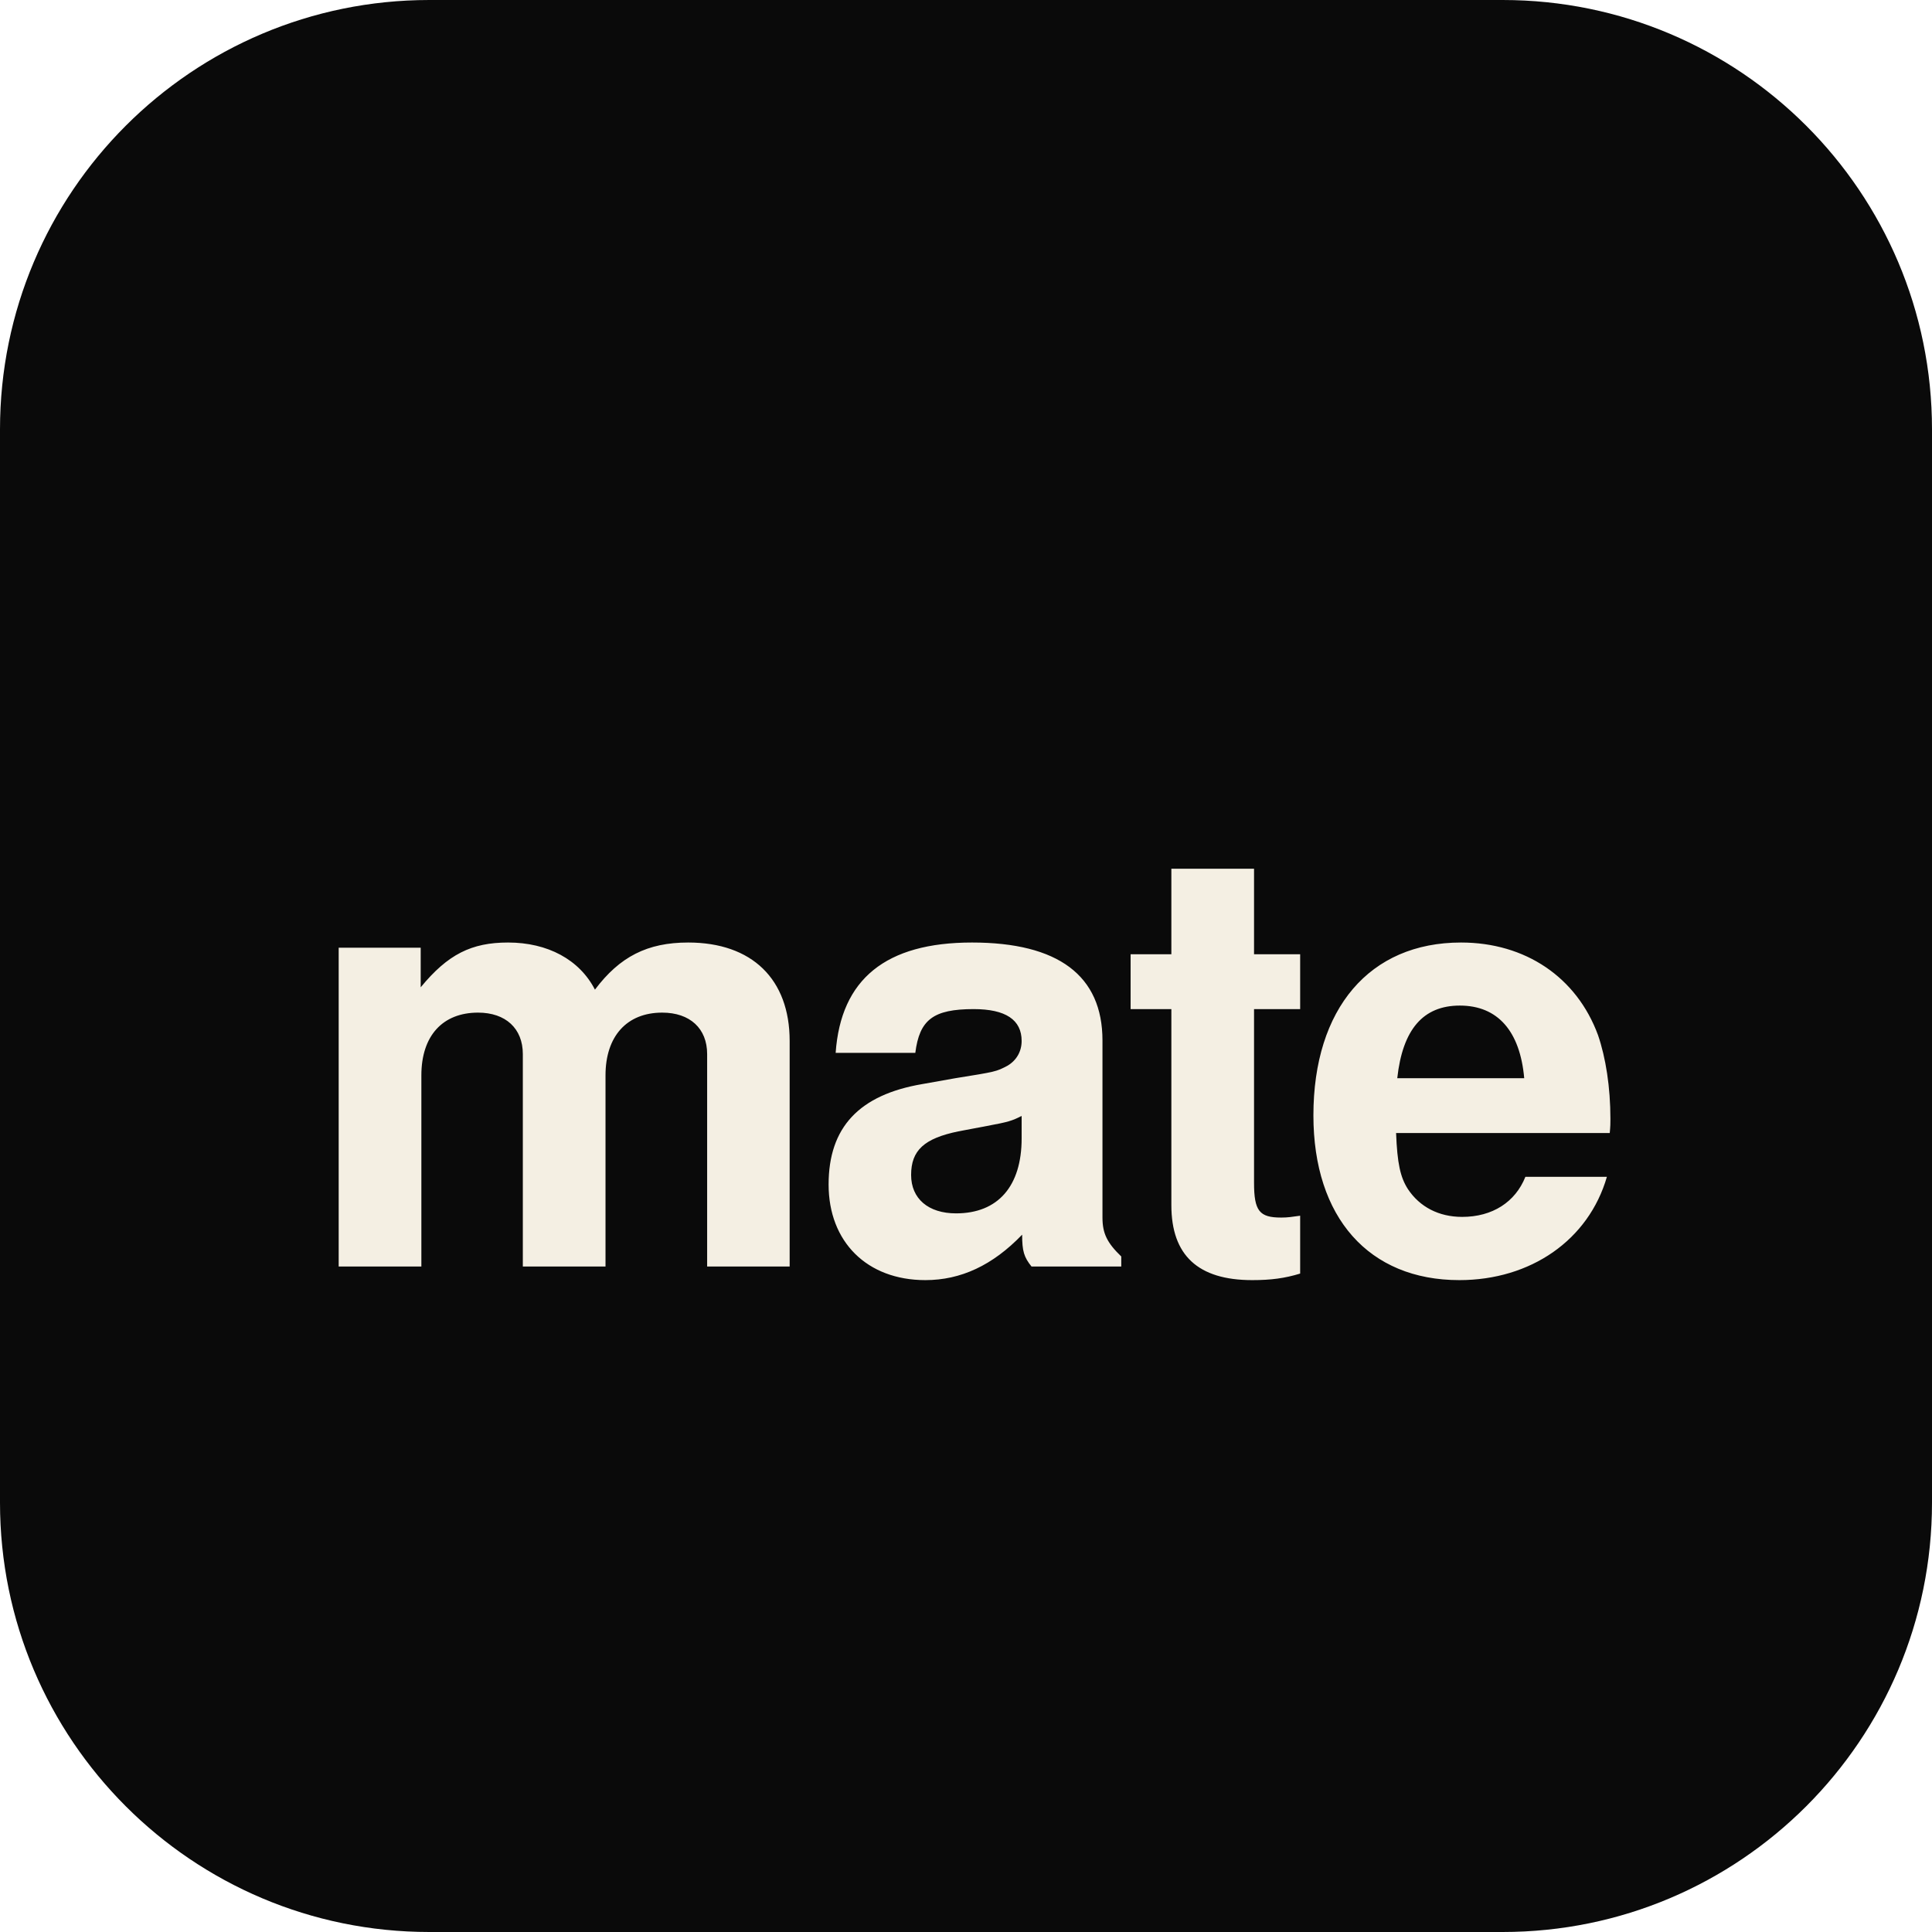
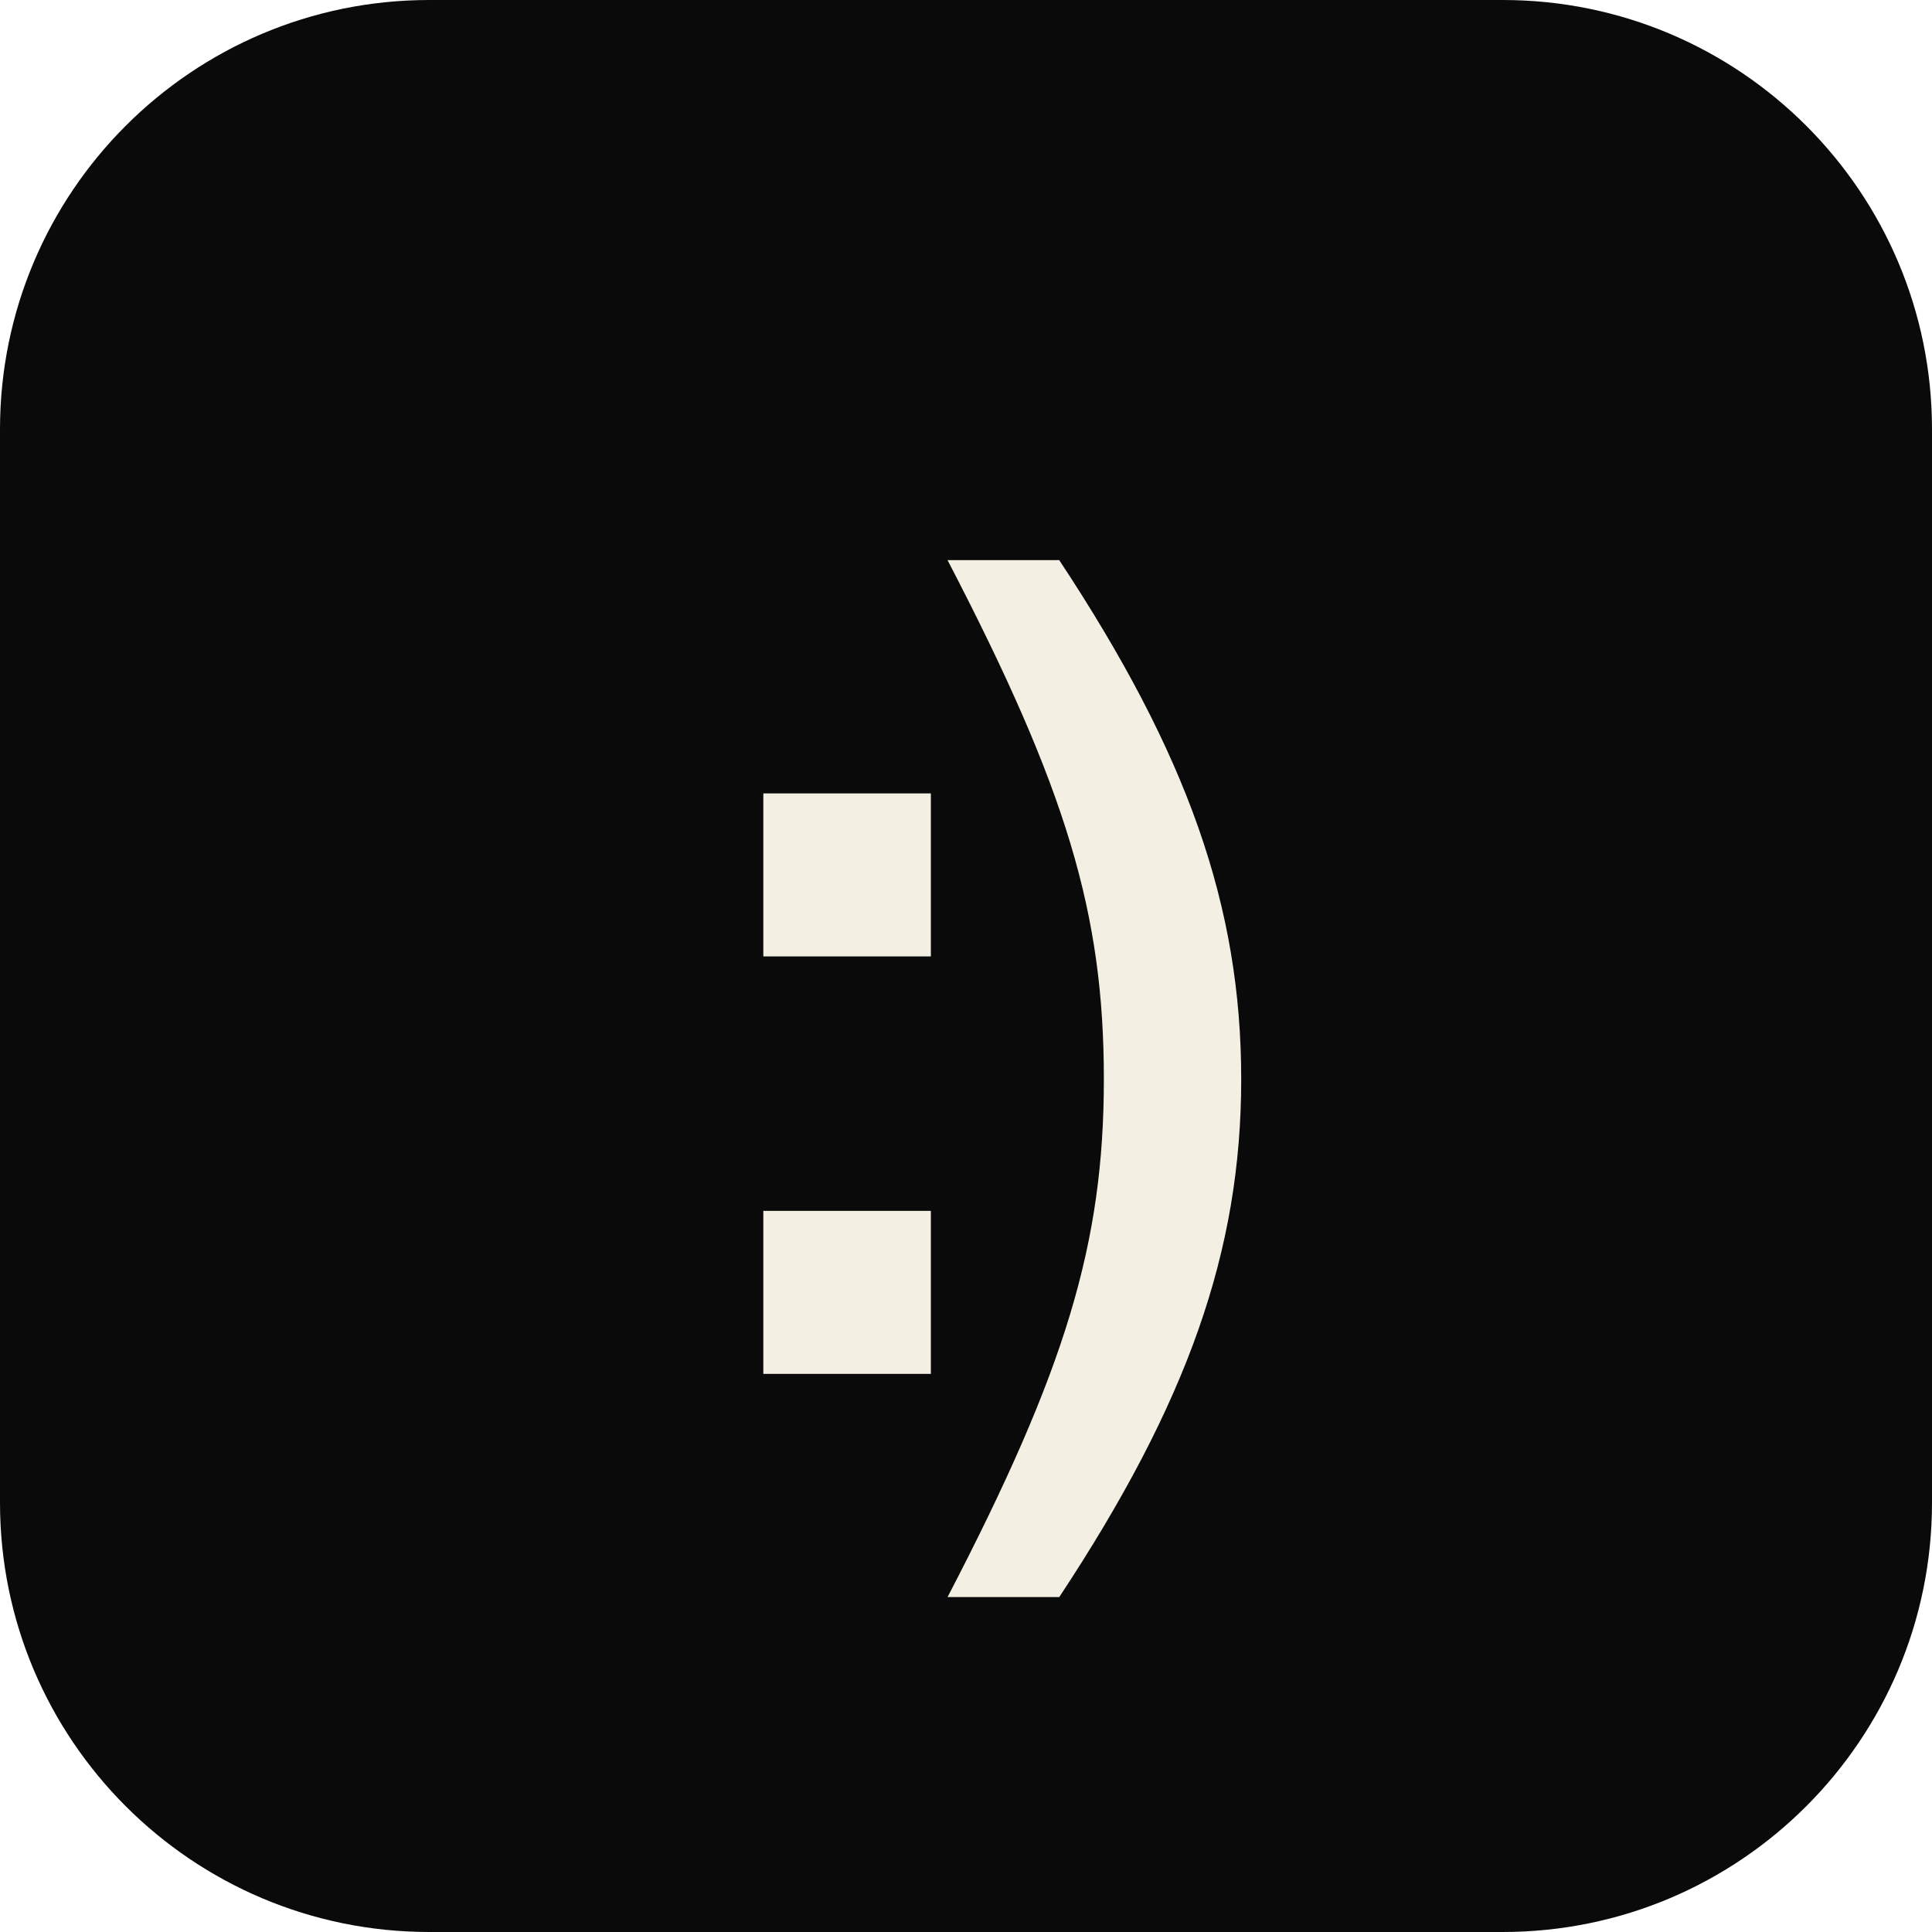
<svg xmlns="http://www.w3.org/2000/svg" viewBox="0 0 180 180" width="180" height="180">
  <rect width="180" height="180" rx="40" ry="40" fill="#0A0A0A" />
-   <text x="90" y="118" text-anchor="middle" fill="#F4EFE3" font-family="'Archivo Black','Arial Black','Helvetica Neue',Helvetica,sans-serif" font-weight="900" font-size="55" letter-spacing="-1.5">mate</text>
+   <text x="90" y="128" text-anchor="middle" fill="#F4EFE3" font-family="'Archivo Black','Arial Black','Helvetica Neue',Helvetica,sans-serif" font-weight="900" font-size="104" letter-spacing="-8" style="font-feature-settings: 'kern' 0;">:)</text>
</svg>
